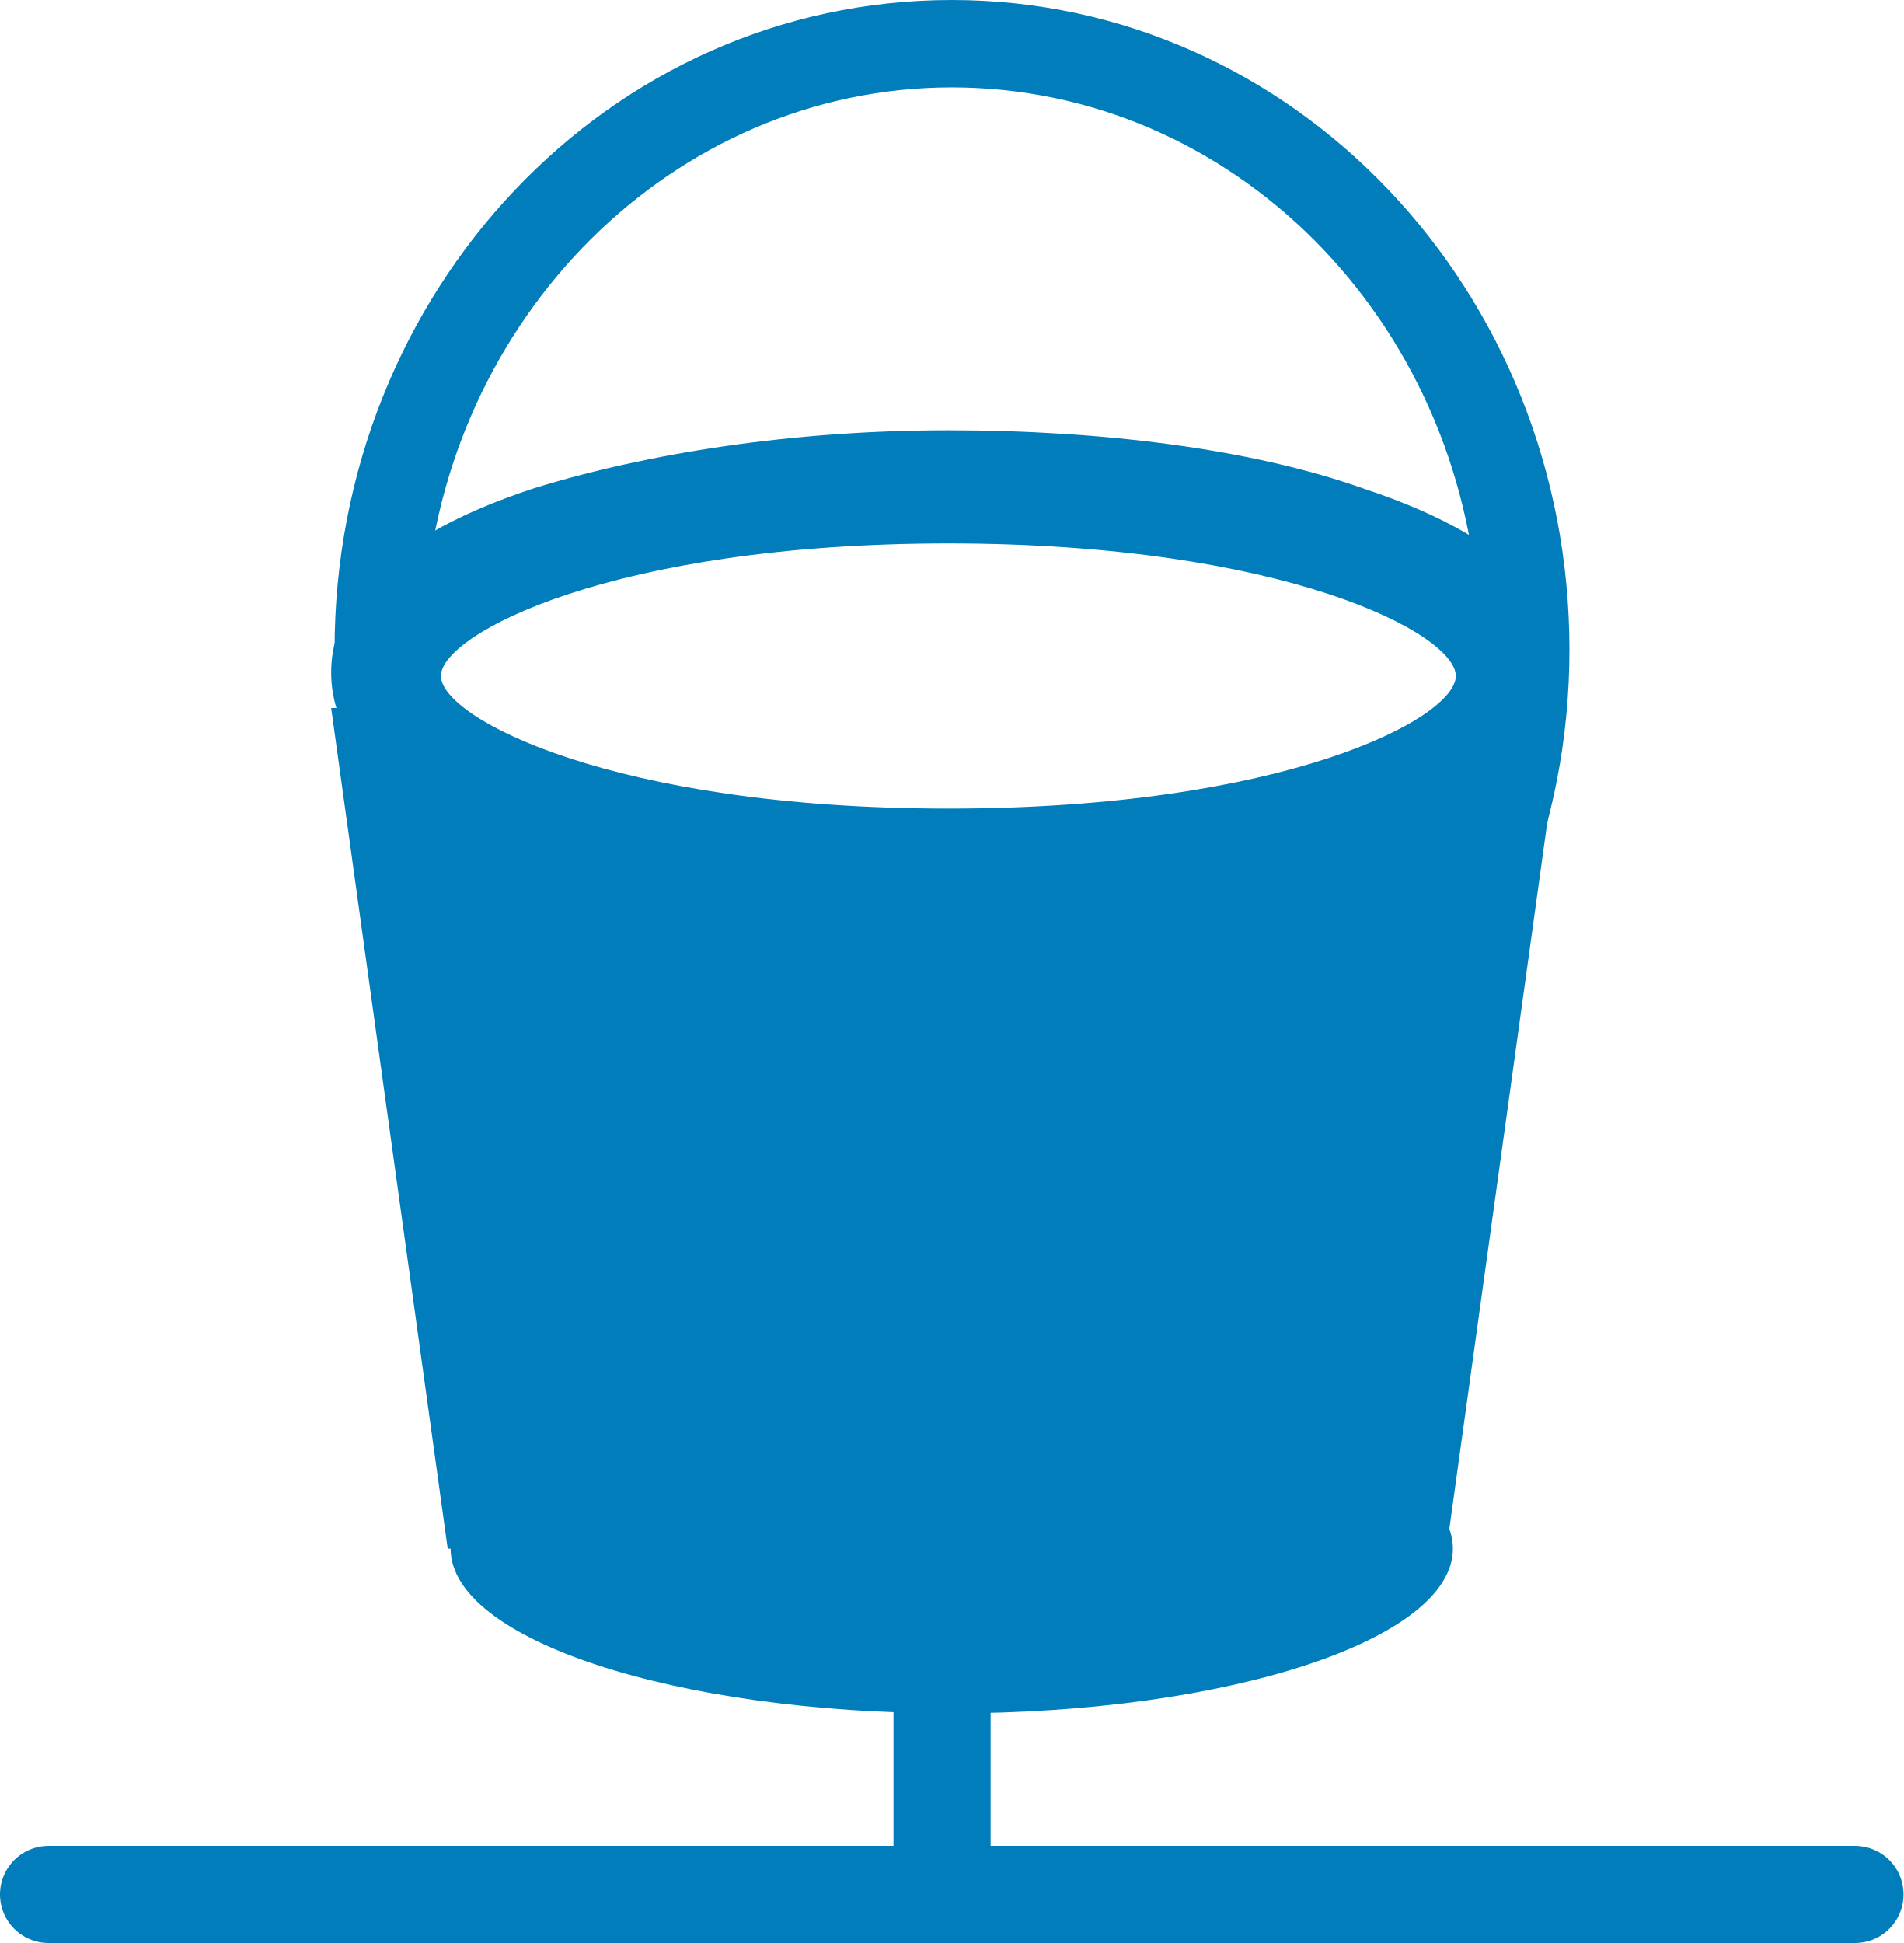
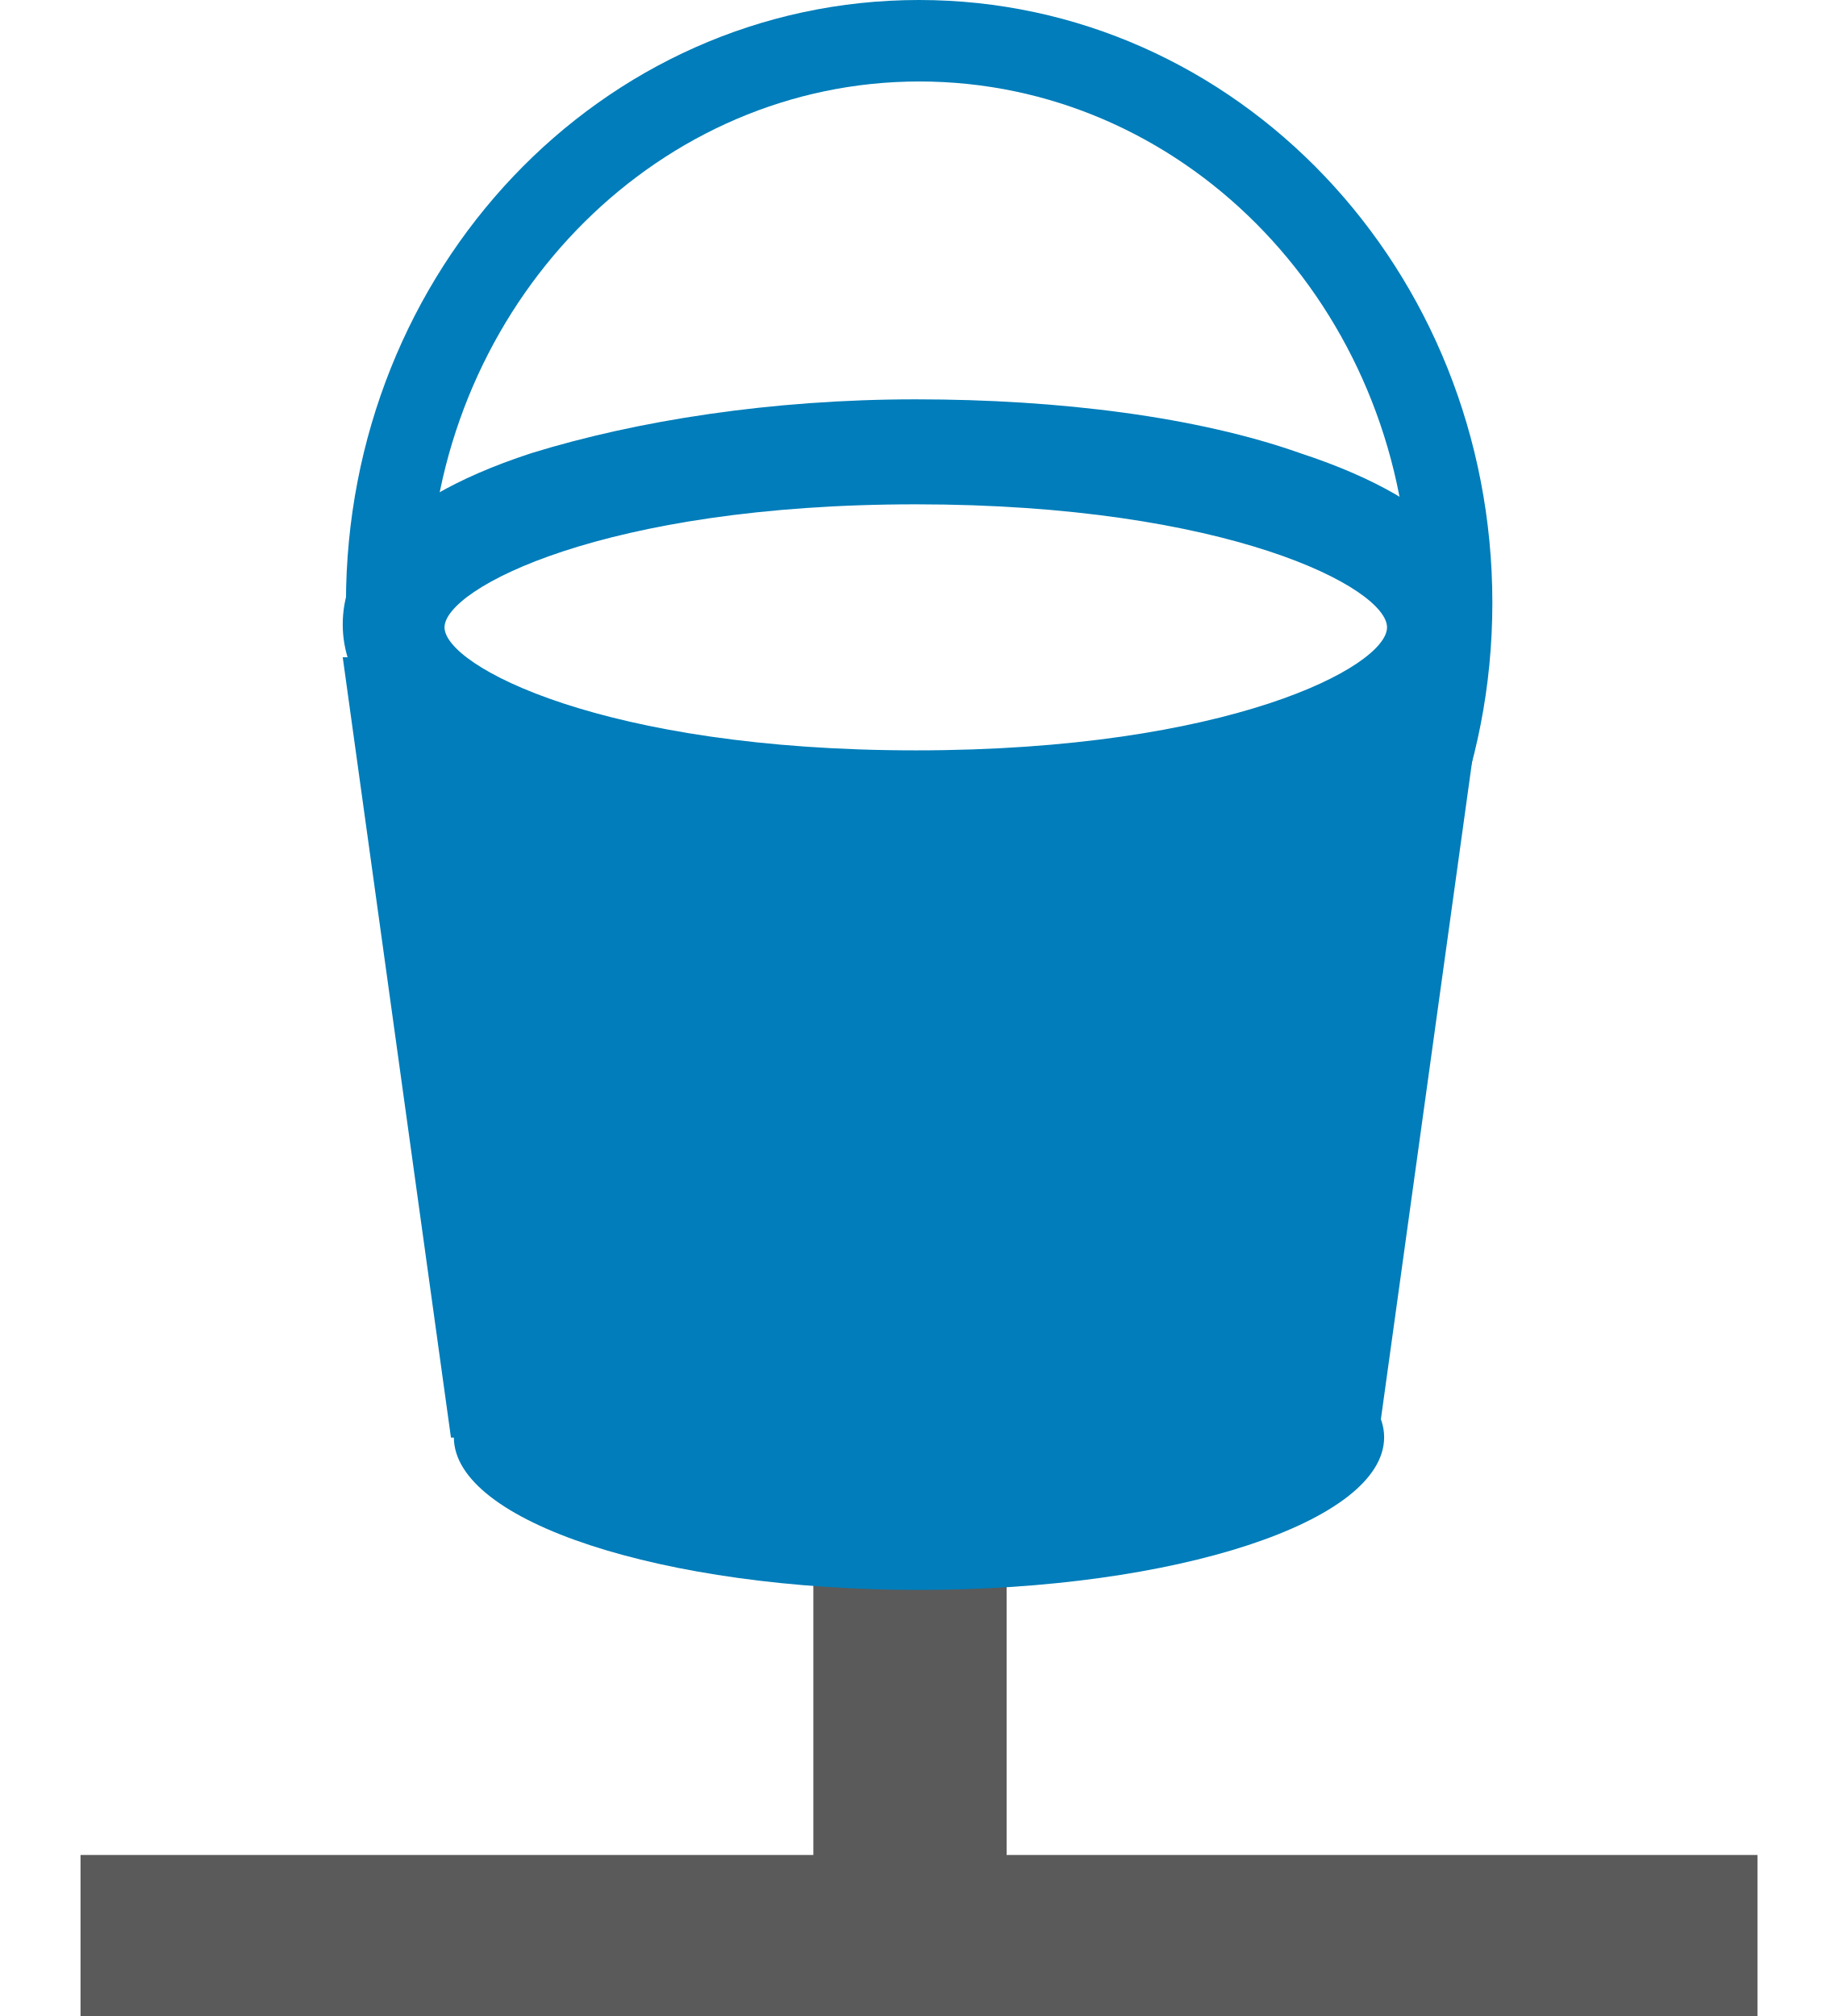
- <svg xmlns="http://www.w3.org/2000/svg" version="1.1" id="bucket-icon-svg" x="0px" y="0px" viewBox="294 112.9 392 400.1" enable-background="new 294 112.9 392 400.1" xml:space="preserve">
+ <svg xmlns="http://www.w3.org/2000/svg" version="1.1" id="bucket-icon-svg" x="0px" y="0px" viewBox="488.7 112.9 570.7 626" enable-background="new 488.7 112.9 570.7 626" xml:space="preserve">
+   <line fill="none" stroke="#5A5A5A" stroke-width="60" stroke-miterlimit="10" x1="771.2" y1="493" x2="771.2" y2="691.5" />
  <g>
    <g>
-       <path fill="#007DBA" d="M603.2,258.7c-9.3,18-56.6,32-113.8,32s-104.5-14-114.5-32h-12.7l24,173.1h205.7l24-173.1L603.2,258.7    L603.2,258.7z" />
+       <path fill="#007DBA" d="M932.4,317c-13,25.2-79.2,44.8-159.3,44.8S626.9,342.2,612.9,317h-17.8l33.6,242.3h287.9L950.2,317H932.4    L932.4,317z" />
    </g>
    <g>
-       <ellipse fill="#007DBA" cx="490" cy="431.8" rx="103.2" ry="33.9" />
+       <ellipse fill="#007DBA" cx="774" cy="559.2" rx="144.4" ry="47.4" />
    </g>
-     <path fill="#007DBA" d="M574.5,213.4c-22.6-8-53.2-11.9-85.2-11.9c-32,0-61.9,4.7-85.2,11.9c-34.6,11.3-41.9,26.7-41.9,38   s7.4,26.7,41.9,38c22.6,8,53.2,11.9,85.2,11.9c32.6,0,62.6-4,85.2-11.9c34.6-11.3,41.9-26.7,41.9-38S609.2,224.8,574.5,213.4z    M489.3,290.7c-63.9,0-115.8-17.3-115.8-38.6s51.9-38.6,115.8-38.6s115.8,17.3,115.8,38.6C605.2,273.4,553.3,290.7,489.3,290.7z" />
-     <path fill="#007DBA" d="M489.3,206.7c-63.9,0-120.5,24.6-120.5,46s55.9,48.6,120.5,48.6s122.5-28.6,122.5-49.9   C611.8,230.1,553.3,206.7,489.3,206.7z M489.3,279.4c-69.2,0-104.5-18.7-104.5-27.3c0-8.6,35.3-27.3,104.5-27.3   s104.5,18.6,104.5,27.3S558.6,279.4,489.3,279.4z" />
+     <path fill="#007DBA" d="M892.3,253.6c-31.6-11.2-74.5-16.7-119.3-16.7s-86.6,6.6-119.3,16.7c-48.4,15.8-58.6,37.4-58.6,53.2   c0,15.8,10.4,37.4,58.6,53.2c31.6,11.2,74.5,16.7,119.3,16.7c45.6,0,87.6-5.6,119.3-16.7c48.4-15.8,58.6-37.4,58.6-53.2   S940.8,269.5,892.3,253.6z M773,361.8c-89.4,0-162.1-24.2-162.1-54c0-29.8,72.6-54,162.1-54s162.1,24.2,162.1,54   C935.2,337.5,862.6,361.8,773,361.8z" />
+     <path fill="#007DBA" d="M773,244.2c-89.4,0-168.7,34.4-168.7,64.4c0,30,78.2,68,168.7,68s171.5-40,171.5-69.8   S862.6,244.2,773,244.2z M773,345.9c-96.9,0-146.3-26.2-146.3-38.2c0-12,49.4-38.2,146.3-38.2s146.3,26,146.3,38.2   C919.3,319.9,870,345.9,773,345.9z" />
    <g>
-       <path fill="#007DBA" d="M490,112.9c-70.6,0-127.1,59.9-127.1,133.8S420.1,380.5,490,380.5s127.2-59.9,127.2-133.8    S560.5,112.9,490,112.9z M490,362.6c-53.9,0-98.5-41.3-107.2-95.2c-6-4.7-9.3-10-9.3-15.3c0-4.7,2.7-9.3,8-14    c4-59.9,51.3-107.2,108.5-107.2c57.9,0,105.2,47.9,108.5,108.5c4,4,6.6,8,6.6,12.7c0,4.7-2.7,9.3-7.4,13.3    C588.5,320.6,543.9,362.6,490,362.6z" />
-       <path fill="#007DBA" d="M605.2,252.1c0-4.7-2-8.6-6.6-12.7c0,2.7,0.6,4.7,0.6,7.4c0,6.6-0.6,12.7-1.3,18.7    C601.8,261.3,605.2,256.7,605.2,252.1z" />
-       <path fill="#007DBA" d="M380.8,238.1c-4.7,4-8,8.6-8,14s3.3,10.7,9.3,15.3c-1.3-6.6-2-13.3-2-20.6    C380.8,243.4,380.8,240.7,380.8,238.1z" />
+       <path fill="#007DBA" d="M774,112.9c-98.8,0-177.9,83.8-177.9,187.3S676.2,487.4,774,487.4s178-83.8,178-187.3    S872.7,112.9,774,112.9z M774,462.4c-75.4,0-137.9-57.8-150-133.2c-8.4-6.6-13-14-13-21.4c0-6.6,3.8-13,11.2-19.6    c5.6-83.8,71.8-150,151.9-150c81,0,147.2,67,151.9,151.9c5.6,5.6,9.2,11.2,9.2,17.8s-3.8,13-10.4,18.6    C911.9,403.6,849.4,462.4,774,462.4z" />
+       <path fill="#007DBA" d="M935.2,307.7c0-6.6-2.8-12-9.2-17.8c0,3.8,0.8,6.6,0.8,10.4c0,9.2-0.8,17.8-1.8,26.2    C930.5,320.6,935.2,314.2,935.2,307.7z" />
+       <path fill="#007DBA" d="M621.2,288.1c-6.6,5.6-11.2,12-11.2,19.6s4.6,15,13,21.4c-1.8-9.2-2.8-18.6-2.8-28.8    C621.2,295.6,621.2,291.8,621.2,288.1z" />
    </g>
  </g>
-   <line stroke="#007DBA" stroke-width="20" stroke-linecap="round" stroke-miterlimit="10" x1="304" y1="503" x2="676" y2="503" />
-   <line fill="none" stroke="#007DBA" stroke-width="20" stroke-miterlimit="10" x1="488" y1="360.9" x2="488" y2="502.7" />
+   <line fill="none" stroke="#5A5A5A" stroke-width="50" stroke-miterlimit="10" x1="513.7" y1="713.9" x2="1034.3" y2="713.9" />
</svg>
